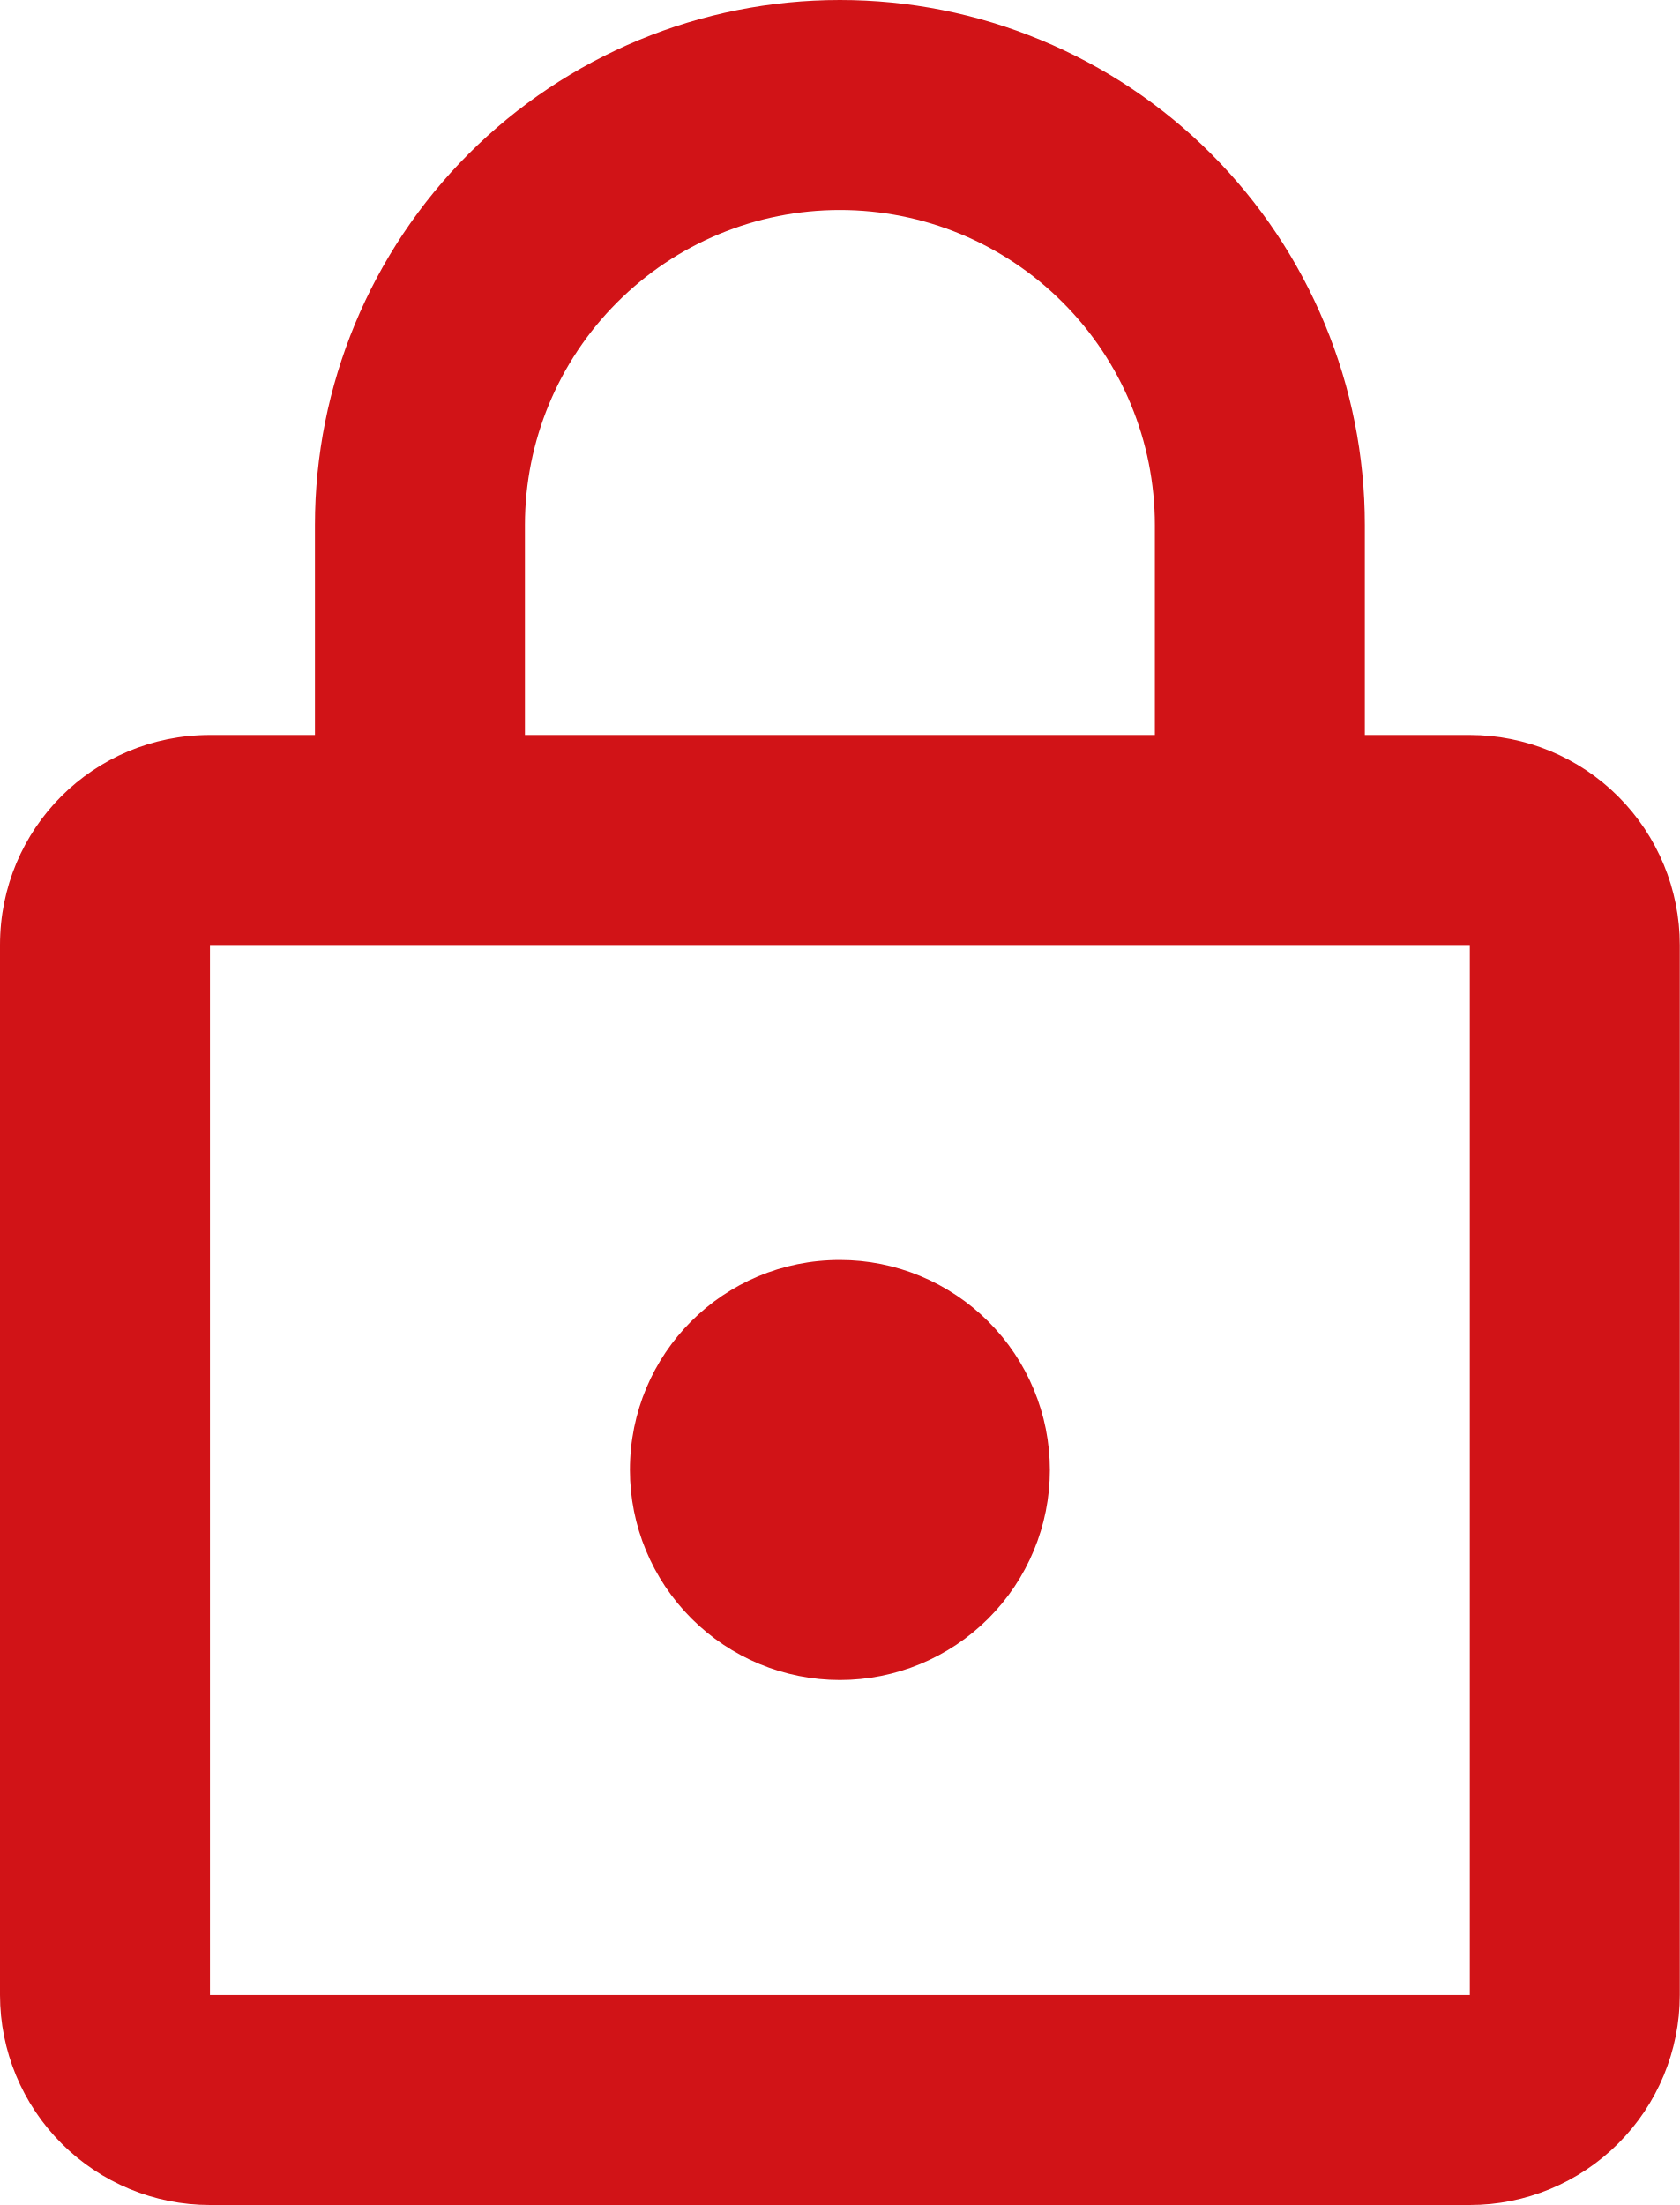
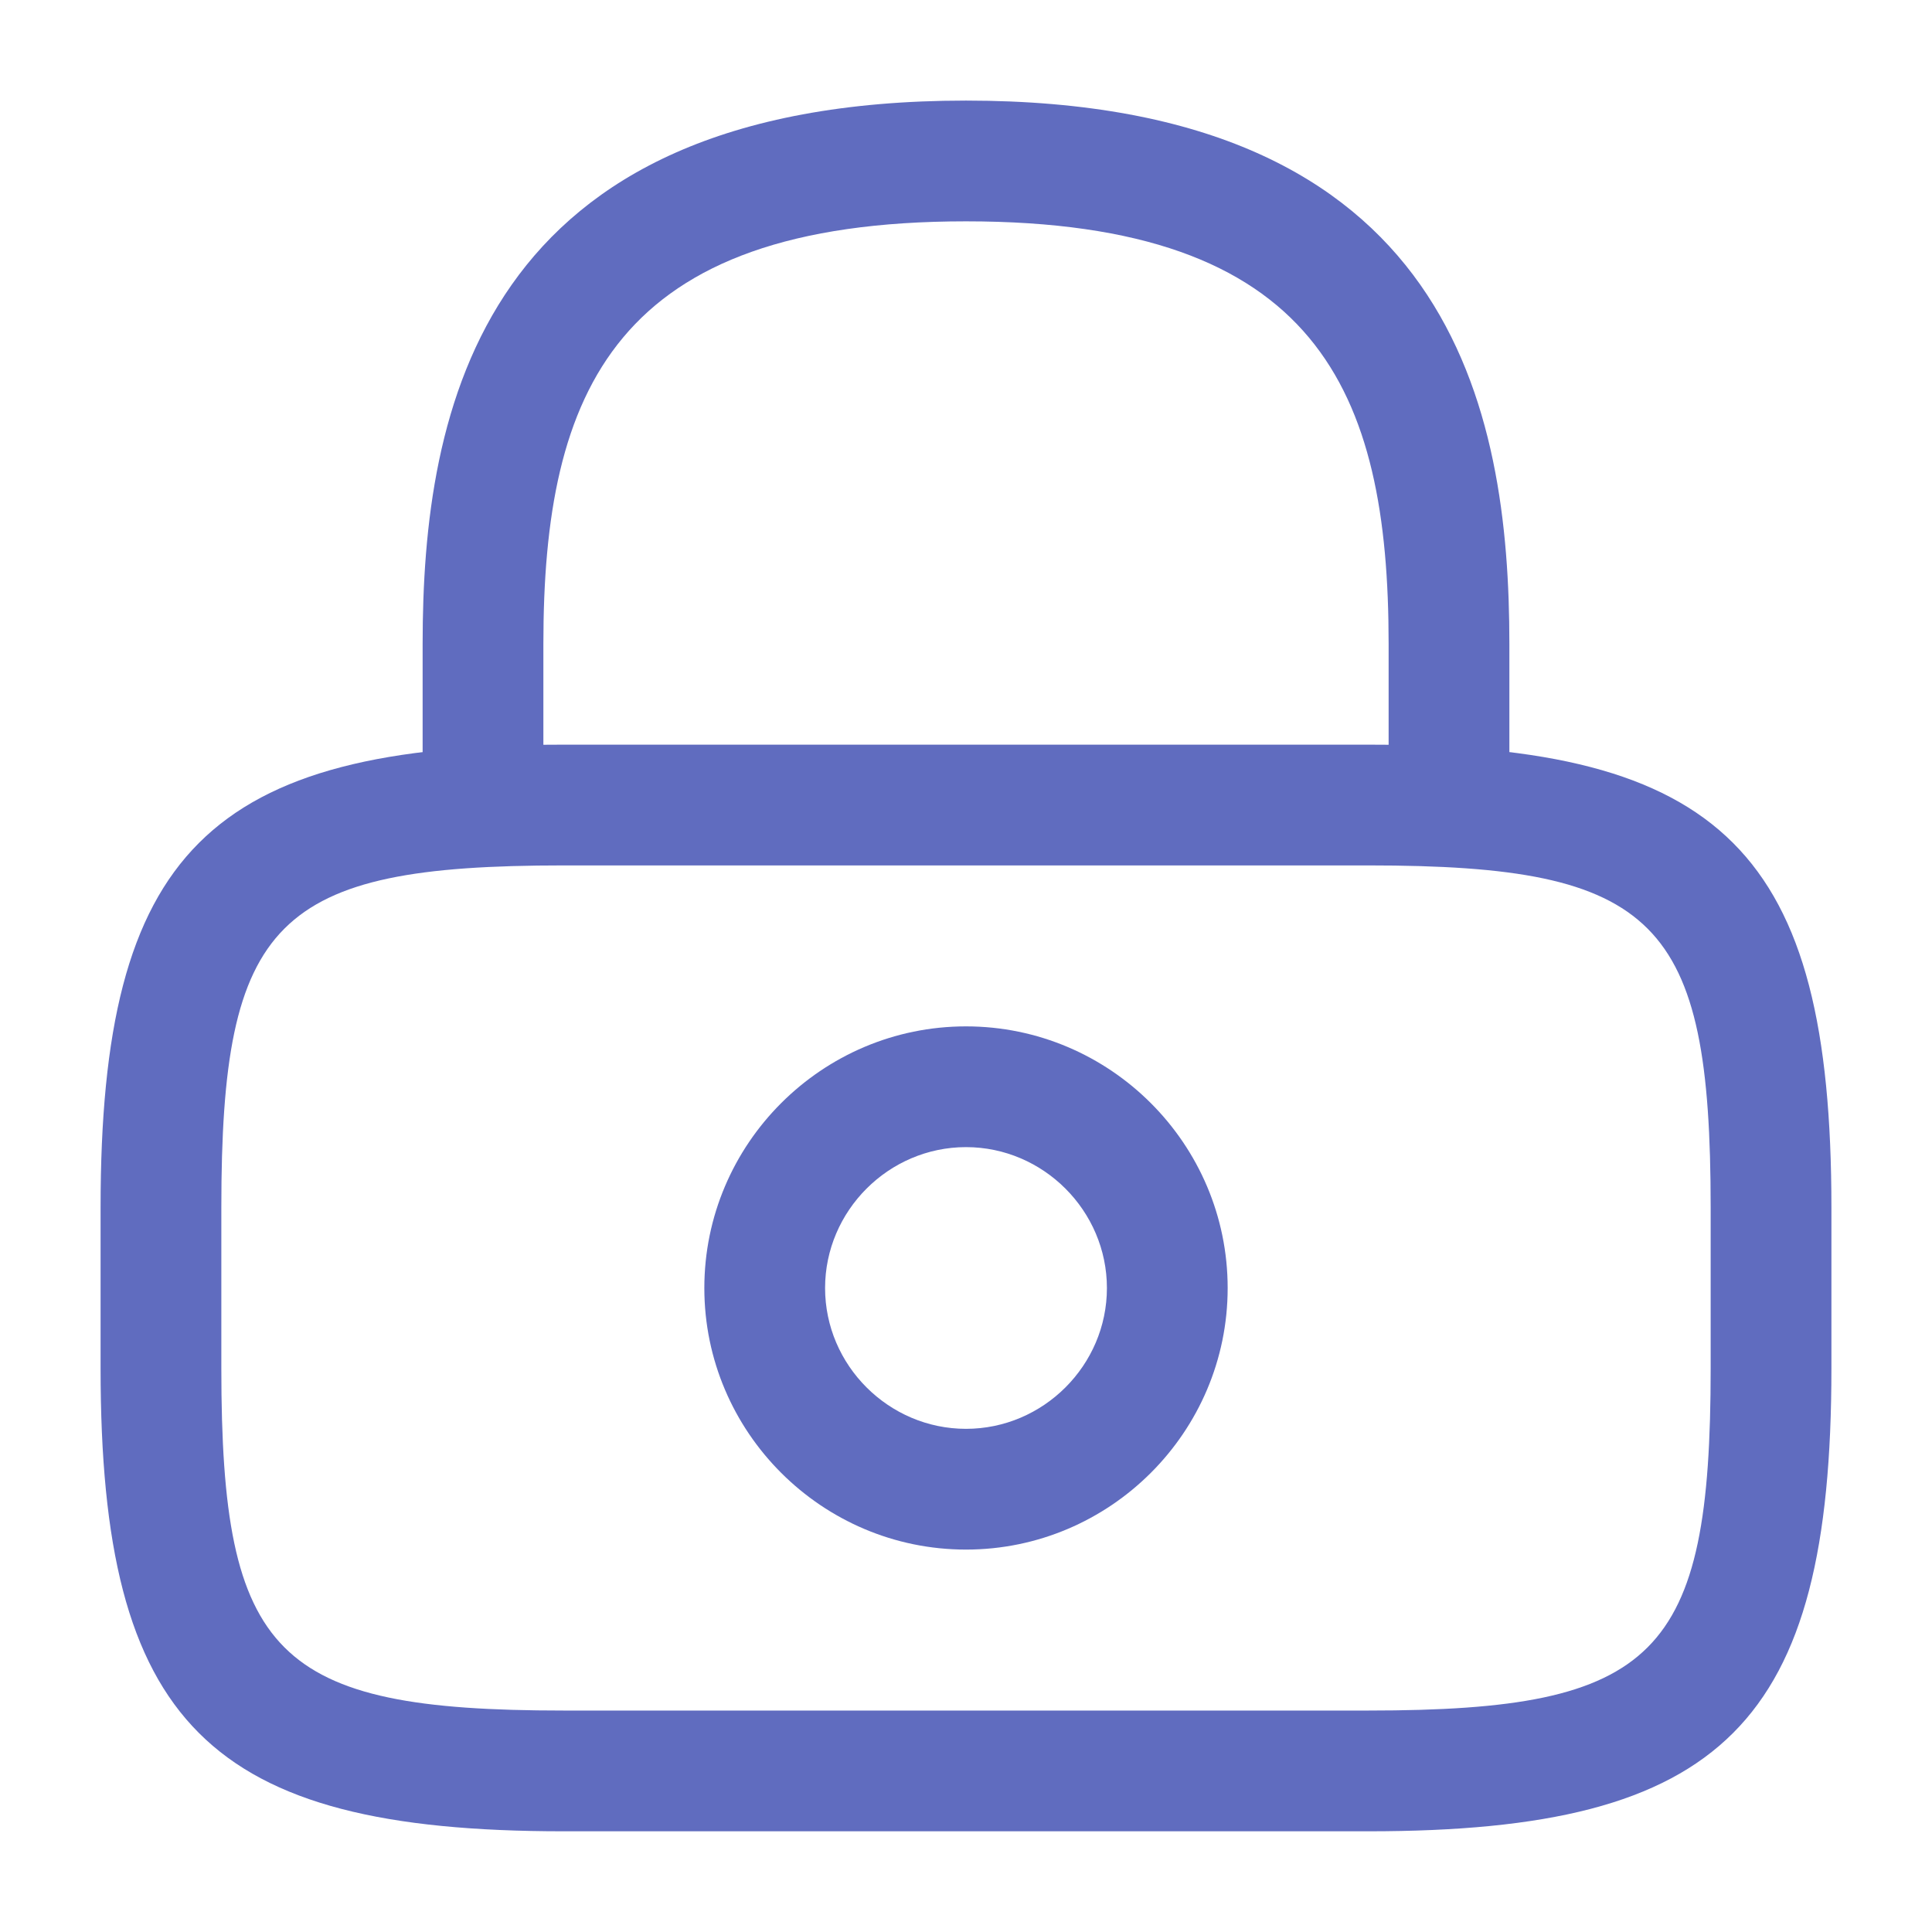
- <svg xmlns="http://www.w3.org/2000/svg" width="16" height="21" viewBox="0 0 16 21" fill="none">
-   <path d="M8 16C7.47 16 6.961 15.789 6.586 15.414C6.211 15.039 6 14.53 6 14C6 12.89 6.89 12 8 12C8.53 12 9.039 12.211 9.414 12.586C9.789 12.961 10 13.47 10 14C10 14.53 9.789 15.039 9.414 15.414C9.039 15.789 8.53 16 8 16ZM14 19V9H2V19H14ZM14 7C14.53 7 15.039 7.211 15.414 7.586C15.789 7.961 16 8.47 16 9V19C16 19.53 15.789 20.039 15.414 20.414C15.039 20.789 14.53 21 14 21H2C1.47 21 0.961 20.789 0.586 20.414C0.211 20.039 0 19.53 0 19V9C0 7.89 0.89 7 2 7H3V5C3 3.674 3.527 2.402 4.464 1.465C5.402 0.527 6.674 0 8 0C8.657 0 9.307 0.129 9.913 0.381C10.52 0.632 11.071 1 11.536 1.465C12 1.929 12.368 2.48 12.619 3.087C12.871 3.693 13 4.343 13 5V7H14ZM8 2C7.204 2 6.441 2.316 5.879 2.879C5.316 3.441 5 4.204 5 5V7H11V5C11 4.204 10.684 3.441 10.121 2.879C9.559 2.316 8.796 2 8 2Z" fill="#D11317" />
+ <svg xmlns="http://www.w3.org/2000/svg" width="16" height="16" viewBox="0 0 16 16" fill="none">
+   <path d="M12 7.167C11.727 7.167 11.5 6.94 11.5 6.667V5.333C11.5 3.233 10.907 1.833 8 1.833C5.093 1.833 4.5 3.233 4.5 5.333V6.667C4.5 6.94 4.273 7.167 4 7.167C3.727 7.167 3.5 6.94 3.5 6.667V5.333C3.5 3.4 3.967 0.833 8 0.833C12.033 0.833 12.5 3.4 12.5 5.333V6.667C12.5 6.94 12.273 7.167 12 7.167Z" fill="#606CBF" />
+   <path d="M8 12.833C6.807 12.833 5.833 11.86 5.833 10.667C5.833 9.473 6.807 8.5 8 8.5C9.193 8.5 10.167 9.473 10.167 10.667C10.167 11.86 9.193 12.833 8 12.833ZM8 9.5C7.36 9.5 6.833 10.027 6.833 10.667C6.833 11.307 7.36 11.833 8 11.833C8.64 11.833 9.167 11.307 9.167 10.667C9.167 10.027 8.64 9.5 8 9.5Z" fill="#606CBF" />
+   <path d="M11.333 15.166H4.667C1.727 15.166 0.833 14.273 0.833 11.333V10C0.833 7.06 1.727 6.167 4.667 6.167H11.333C14.273 6.167 15.167 7.06 15.167 10V11.333C15.167 14.273 14.273 15.166 11.333 15.166ZM4.667 7.167C2.28 7.167 1.833 7.62 1.833 10V11.333C1.833 13.713 2.28 14.166 4.667 14.166H11.333C13.72 14.166 14.167 13.713 14.167 11.333V10C14.167 7.62 13.72 7.167 11.333 7.167H4.667Z" fill="#606CBF" />
</svg>
